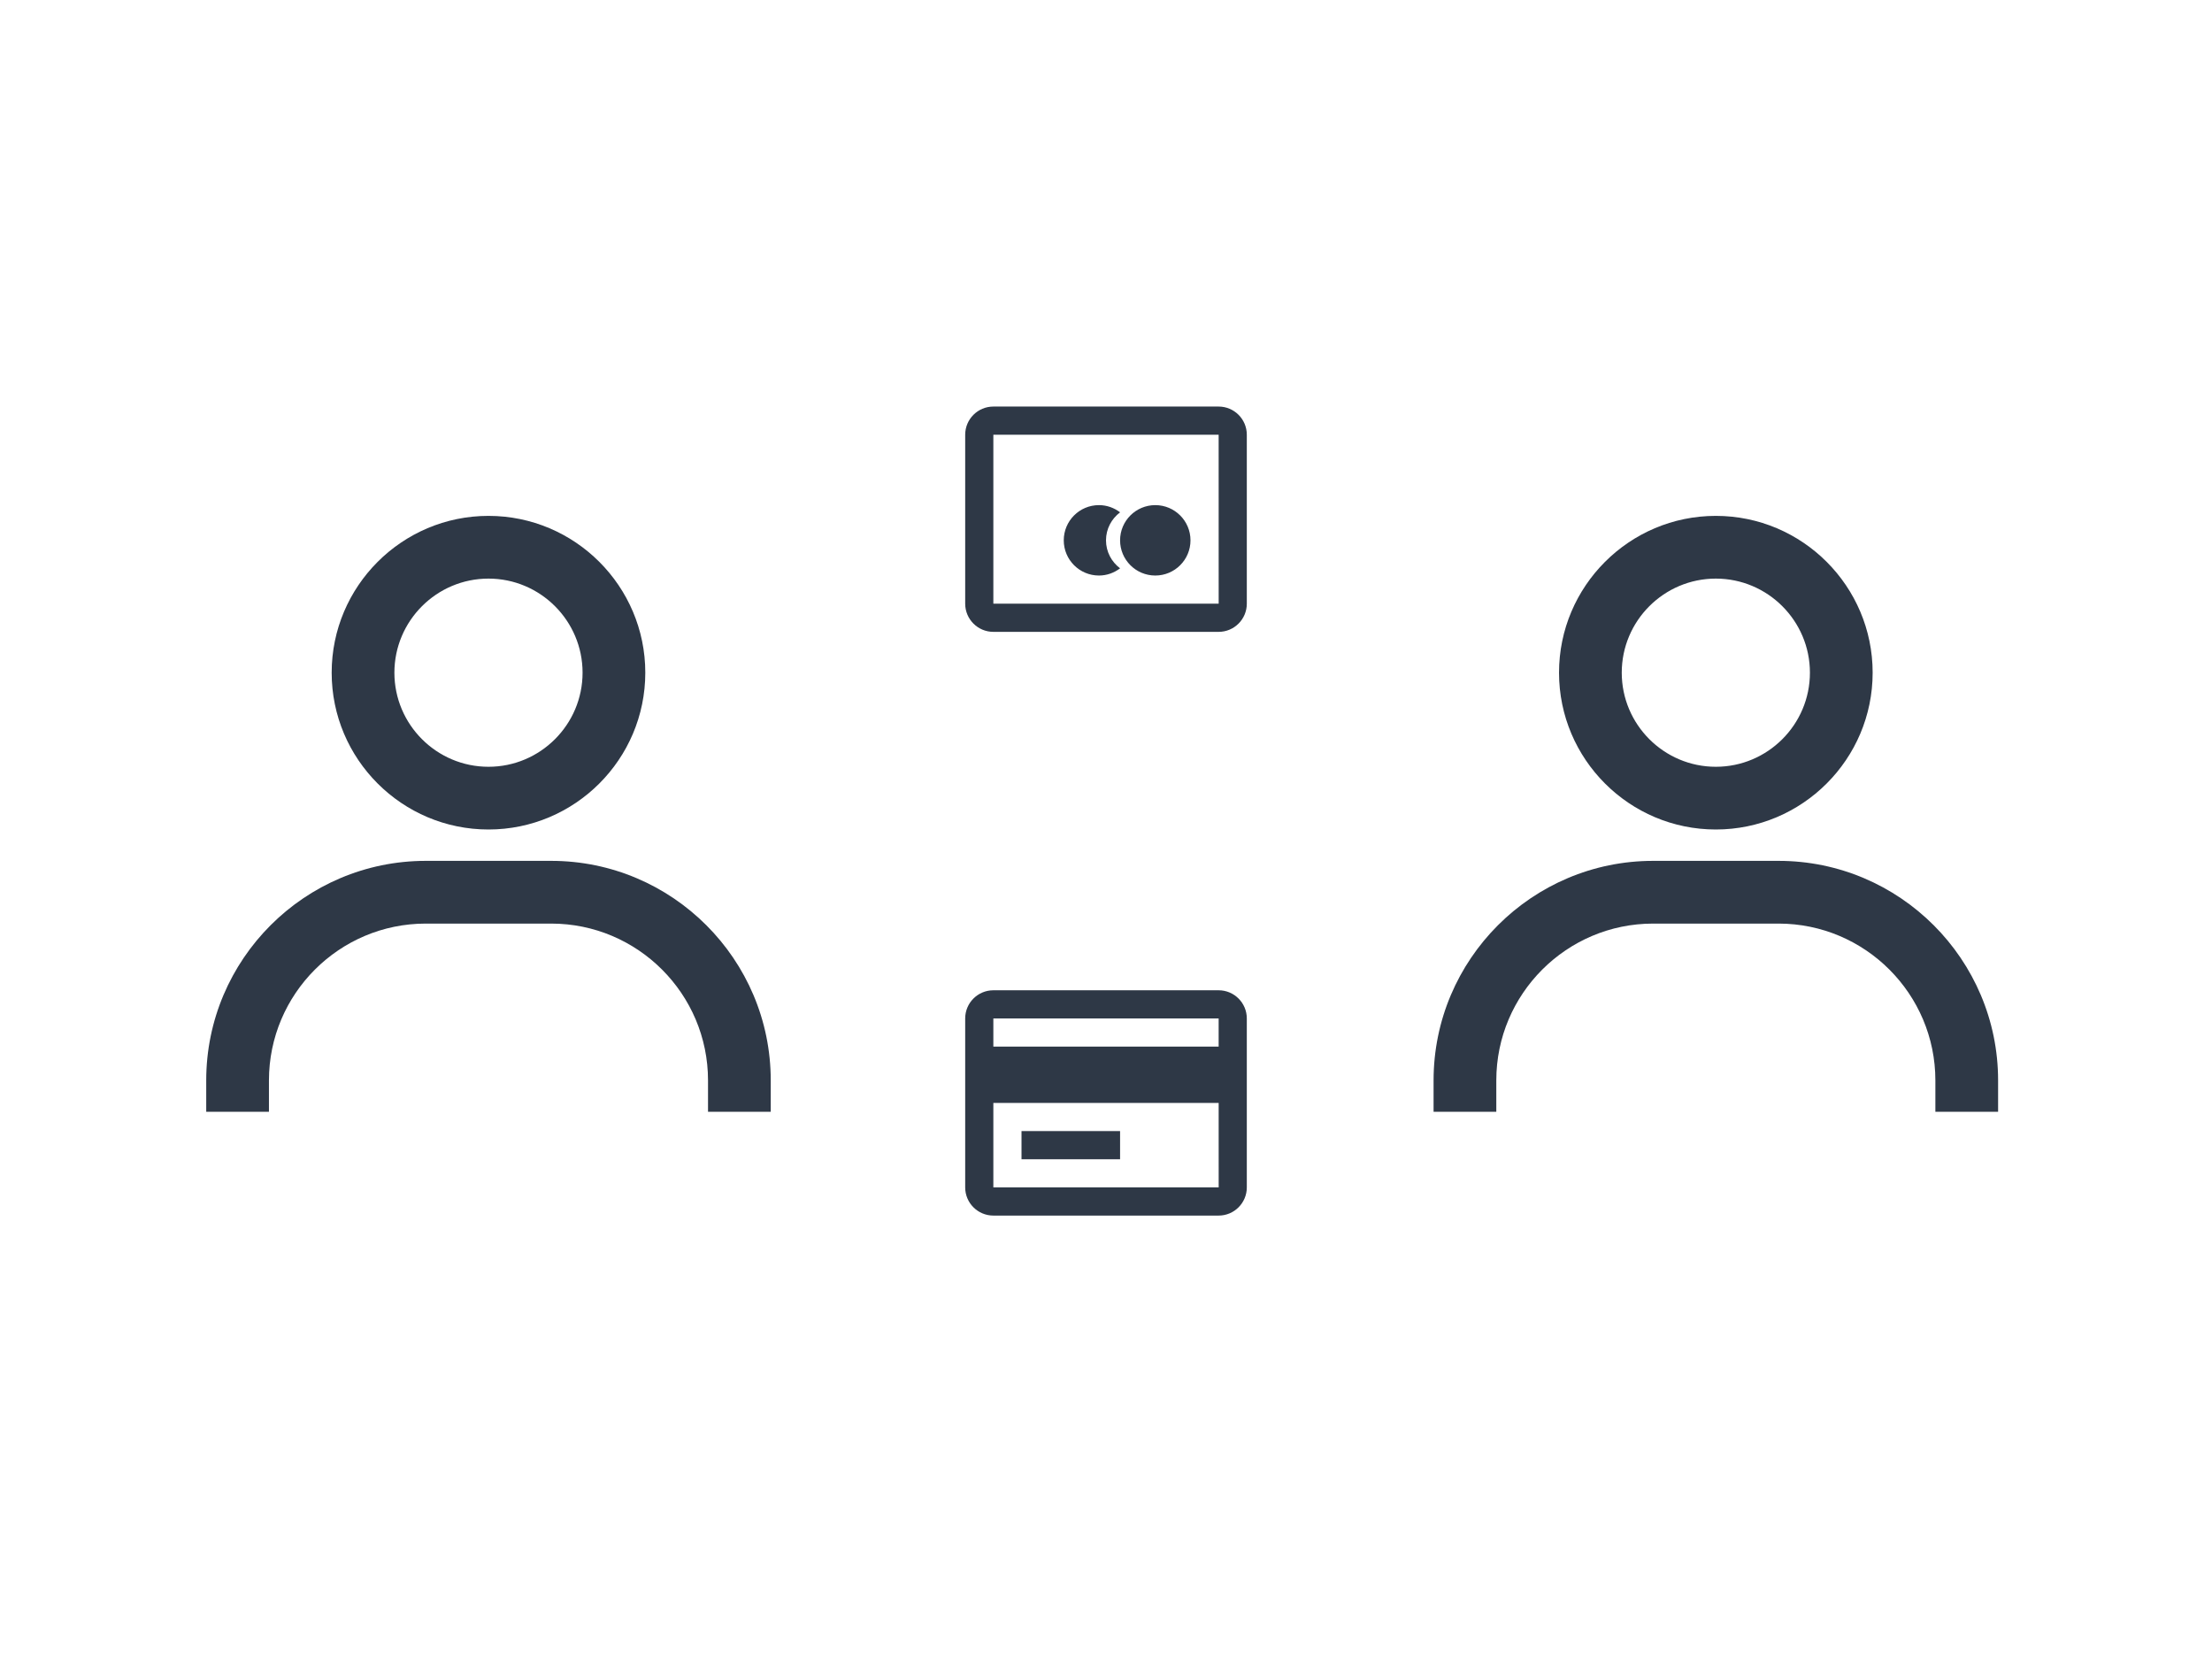
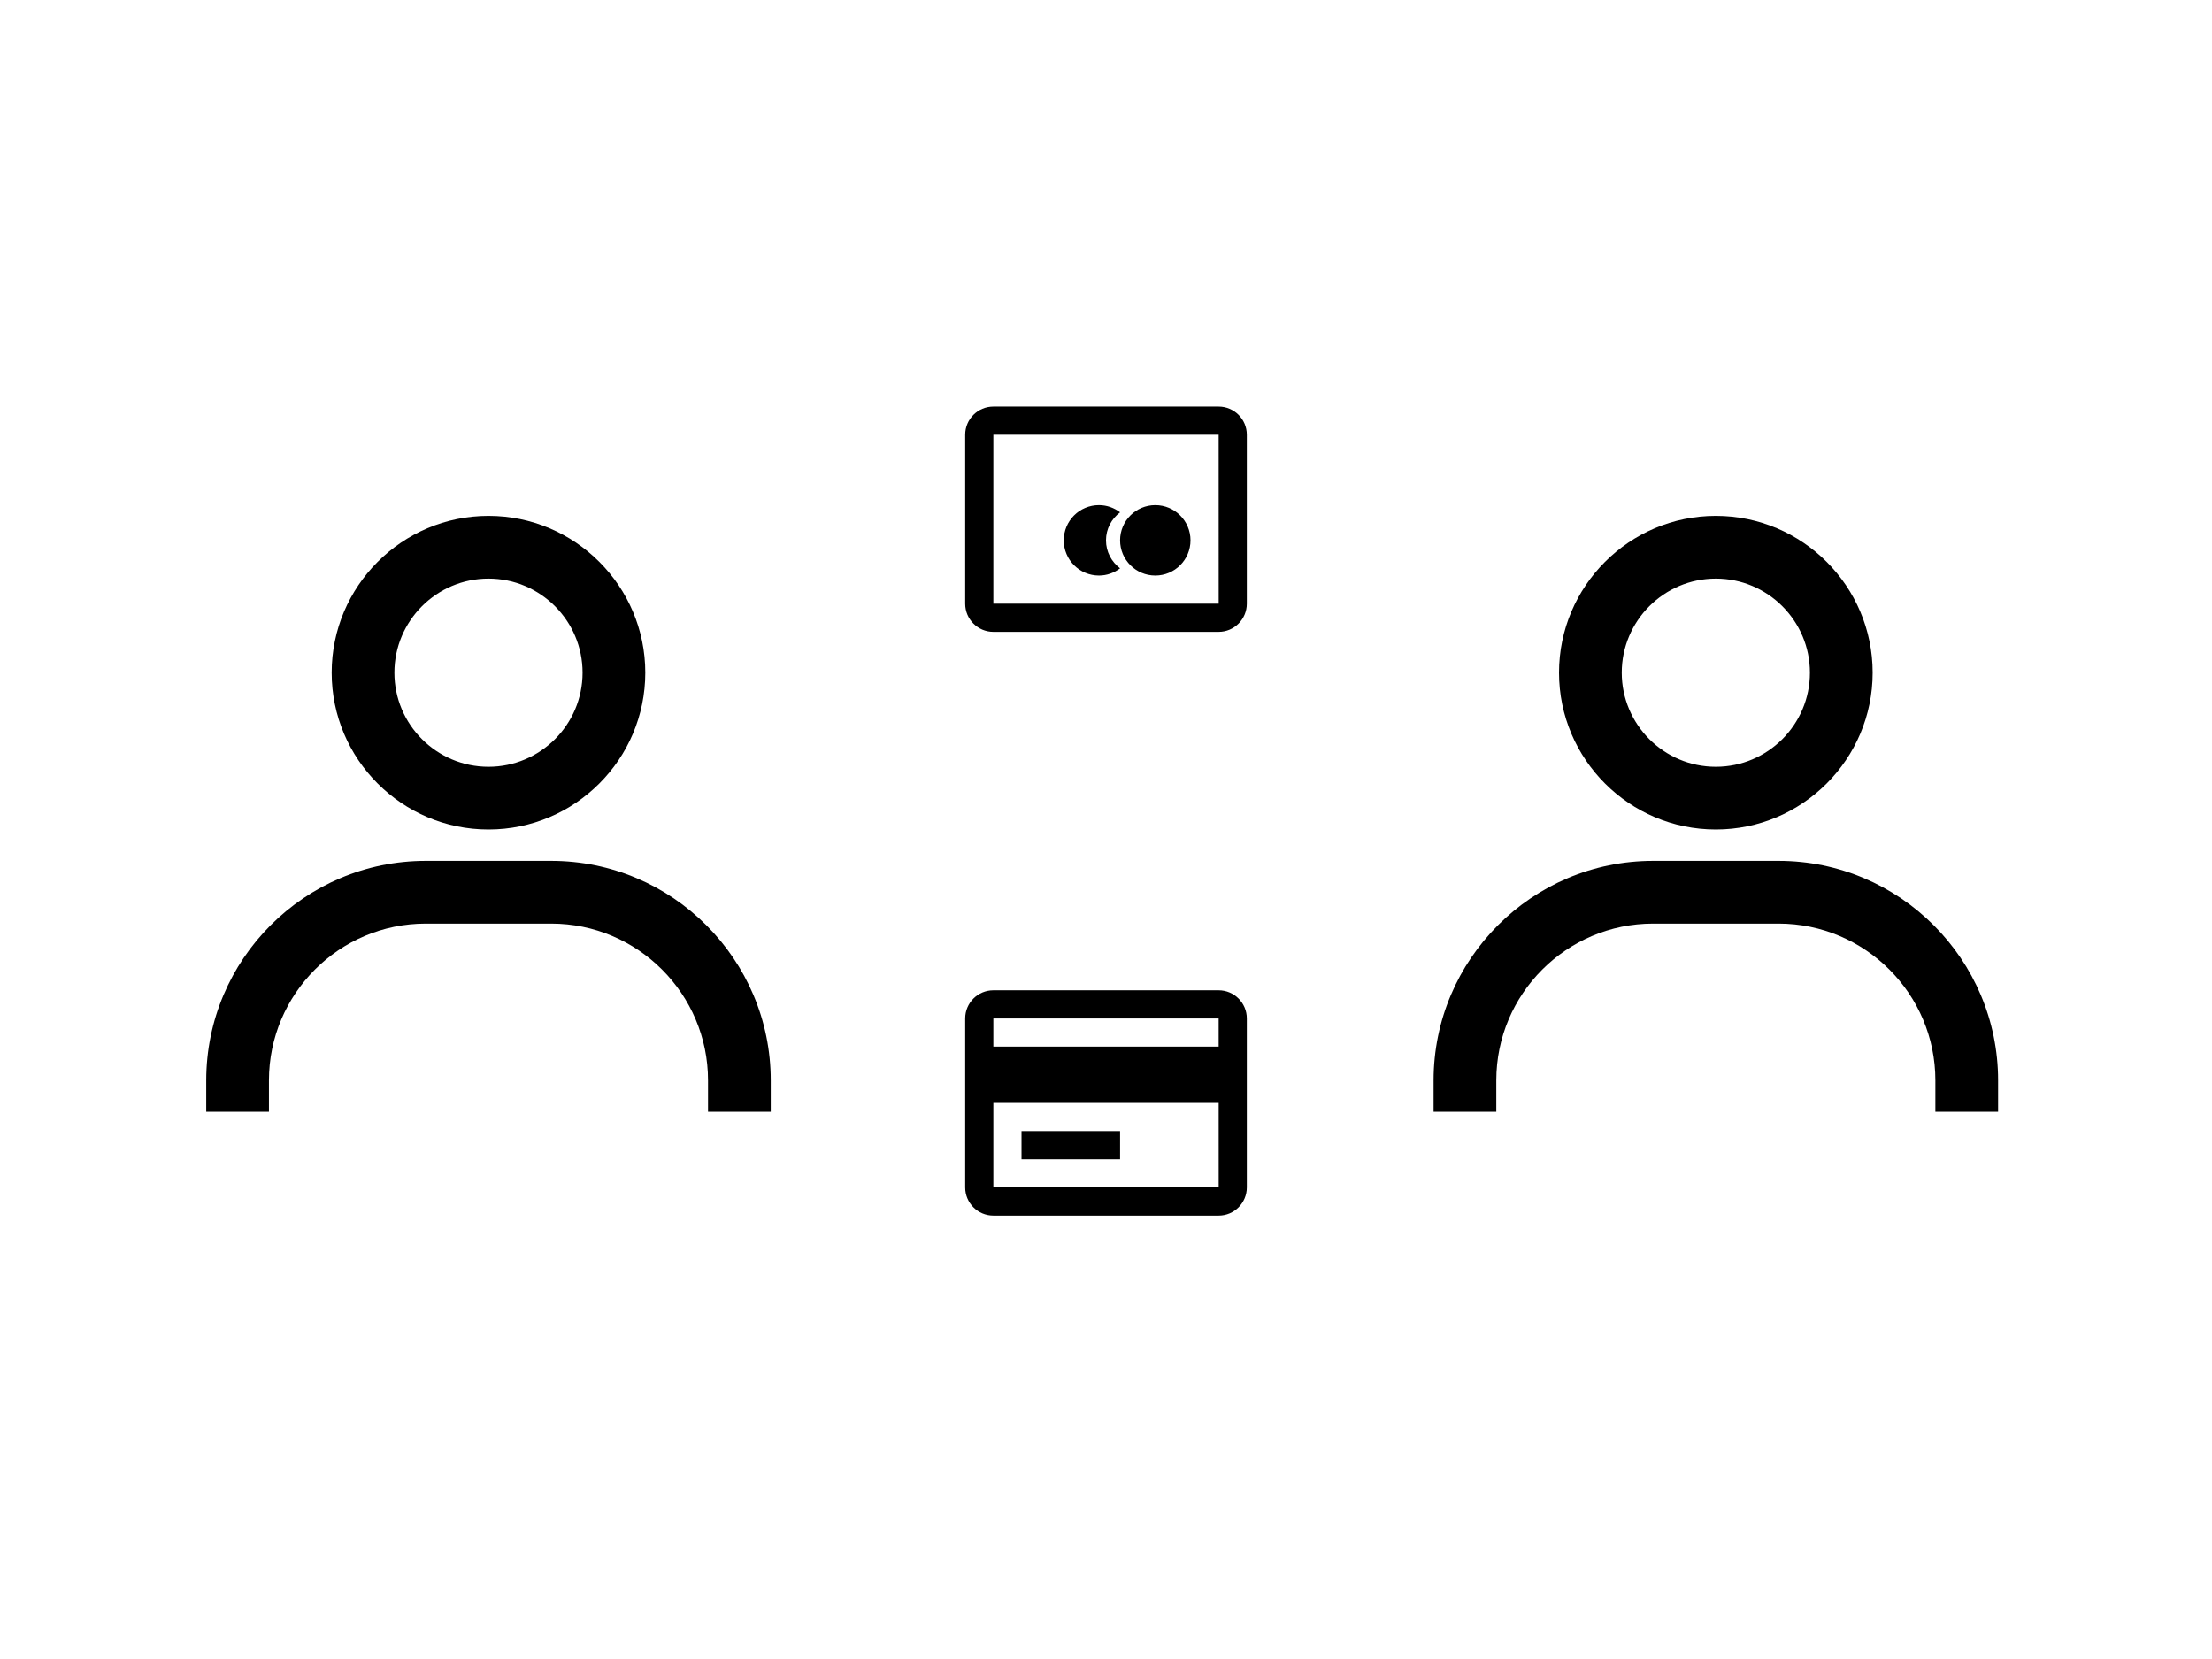
<svg xmlns="http://www.w3.org/2000/svg" version="1.1" width="1440px" height="1080px" viewBox="0 0 1440.0 1080.0">
  <defs>
    <clipPath id="i0">
      <path d="M1440,0 L1440,1080 L0,1080 L0,0 L1440,0 Z" />
    </clipPath>
    <clipPath id="i1">
      <path d="M490,0 L490,490 L0,490 L0,0 L490,0 Z" />
    </clipPath>
    <clipPath id="i2">
      <path d="M224.583,224.583 C303.371,224.583 367.5,288.712 367.5,367.5 L367.5,387.917 L326.667,387.917 L326.667,367.5 C326.667,311.211 280.872,265.417 224.583,265.417 L142.917,265.417 C86.628,265.417 40.833,311.211 40.833,367.5 L40.833,387.917 L0,387.917 L0,367.5 C0,288.712 64.108,224.583 142.917,224.583 Z M183.75,0 C240.039,0 285.833,45.795 285.833,102.083 C285.833,158.372 240.039,204.167 183.75,204.167 C127.461,204.167 81.667,158.372 81.667,102.083 C81.667,45.795 127.461,0 183.75,0 Z M183.75,40.833 C149.981,40.833 122.5,68.314 122.5,102.083 C122.5,135.853 149.981,163.333 183.75,163.333 C217.519,163.333 245,135.853 245,102.083 C245,68.314 217.519,40.833 183.75,40.833 Z" />
    </clipPath>
    <clipPath id="i3">
      <path d="M220,0 L220,220 L0,220 L0,0 L220,0 Z" />
    </clipPath>
    <clipPath id="i4">
      <path d="M165,0 C175.111,0 183.333,8.222 183.333,18.333 L183.333,128.333 C183.333,138.444 175.111,146.667 165,146.667 L18.333,146.667 C8.222,146.667 0,138.444 0,128.333 L0,18.333 C0,8.222 8.222,0 18.333,0 Z M165,18.333 L18.333,18.333 L18.333,128.333 L165.018,128.333 L165,18.333 Z M123.75,64.167 C136.407,64.167 146.667,74.427 146.667,87.083 C146.667,99.74 136.407,110 123.75,110 C111.093,110 100.833,99.74 100.833,87.083 C100.833,74.427 111.093,64.167 123.75,64.167 Z M87.083,64.167 C92.263,64.167 96.993,65.945 100.833,68.86 C95.297,73.04 91.667,79.612 91.667,87.083 C91.667,94.554 95.297,101.127 100.833,105.307 C96.993,108.222 92.263,110 87.083,110 C74.424,110 64.167,99.743 64.167,87.083 C64.167,74.424 74.424,64.167 87.083,64.167 Z" />
    </clipPath>
    <clipPath id="i5">
      <path d="M165,0 C175.111,0 183.333,8.222 183.333,18.333 L183.333,128.333 C183.333,138.444 175.111,146.667 165,146.667 L18.333,146.667 C8.222,146.667 0,138.444 0,128.333 L0,18.333 C0,8.222 8.222,0 18.333,0 Z M165.009,73.333 L18.333,73.333 L18.333,128.333 L165.018,128.333 L165.009,73.333 Z M100.833,91.667 L100.833,110 L36.667,110 L36.667,91.667 L100.833,91.667 Z M165,18.333 L18.333,18.333 L18.333,36.667 L165,36.667 L165,18.333 Z" />
    </clipPath>
  </defs>
  <rect x="0px" y="0px" width="1440px" height="1080px" fill="#FFFFFF" />
  <g clip-path="url(#i0)">
    <g transform="translate(73.0 295.0)">
      <g clip-path="url(#i1)">
        <g transform="translate(61.25 40.83333)">
          <g clip-path="url(#i2)">
-             <polygon points="0,0 367.5,0 367.5,387.917 0,387.917 0,0" stroke="none" fill="#2E3846" />
+             <polygon points="0,0 367.5,0 367.5,387.917 0,387.917 0,0" stroke="none" fill="#000000" />
          </g>
        </g>
      </g>
    </g>
    <g transform="translate(872.0 295.0)">
      <g clip-path="url(#i1)">
        <g transform="translate(61.25 40.83333)">
          <g clip-path="url(#i2)">
-             <polygon points="0,0 367.5,0 367.5,387.917 0,387.917 0,0" stroke="none" fill="#2E3846" />
+             <polygon points="0,0 367.5,0 367.5,387.917 0,387.917 0,0" stroke="none" fill="#000000" />
          </g>
        </g>
      </g>
    </g>
    <g transform="translate(610.0 228.0)">
      <g clip-path="url(#i3)">
        <g transform="translate(18.33333 36.66667)">
          <g clip-path="url(#i4)">
-             <polygon points="0,0 183.333,0 183.333,146.667 0,146.667 0,0" stroke="none" fill="#2E3846" />
+             <polygon points="0,0 183.333,0 183.333,146.667 0,146.667 0,0" stroke="none" fill="#000000" />
          </g>
        </g>
      </g>
    </g>
    <g transform="translate(610.0 608.0)">
      <g clip-path="url(#i3)">
        <g transform="translate(18.33333 36.66667)">
          <g clip-path="url(#i5)">
-             <polygon points="0,0 183.333,0 183.333,146.667 0,146.667 0,0" stroke="none" fill="#2E3846" />
+             <polygon points="0,0 183.333,0 183.333,146.667 0,146.667 0,0" stroke="none" fill="#000000" />
          </g>
        </g>
      </g>
    </g>
  </g>
</svg>
